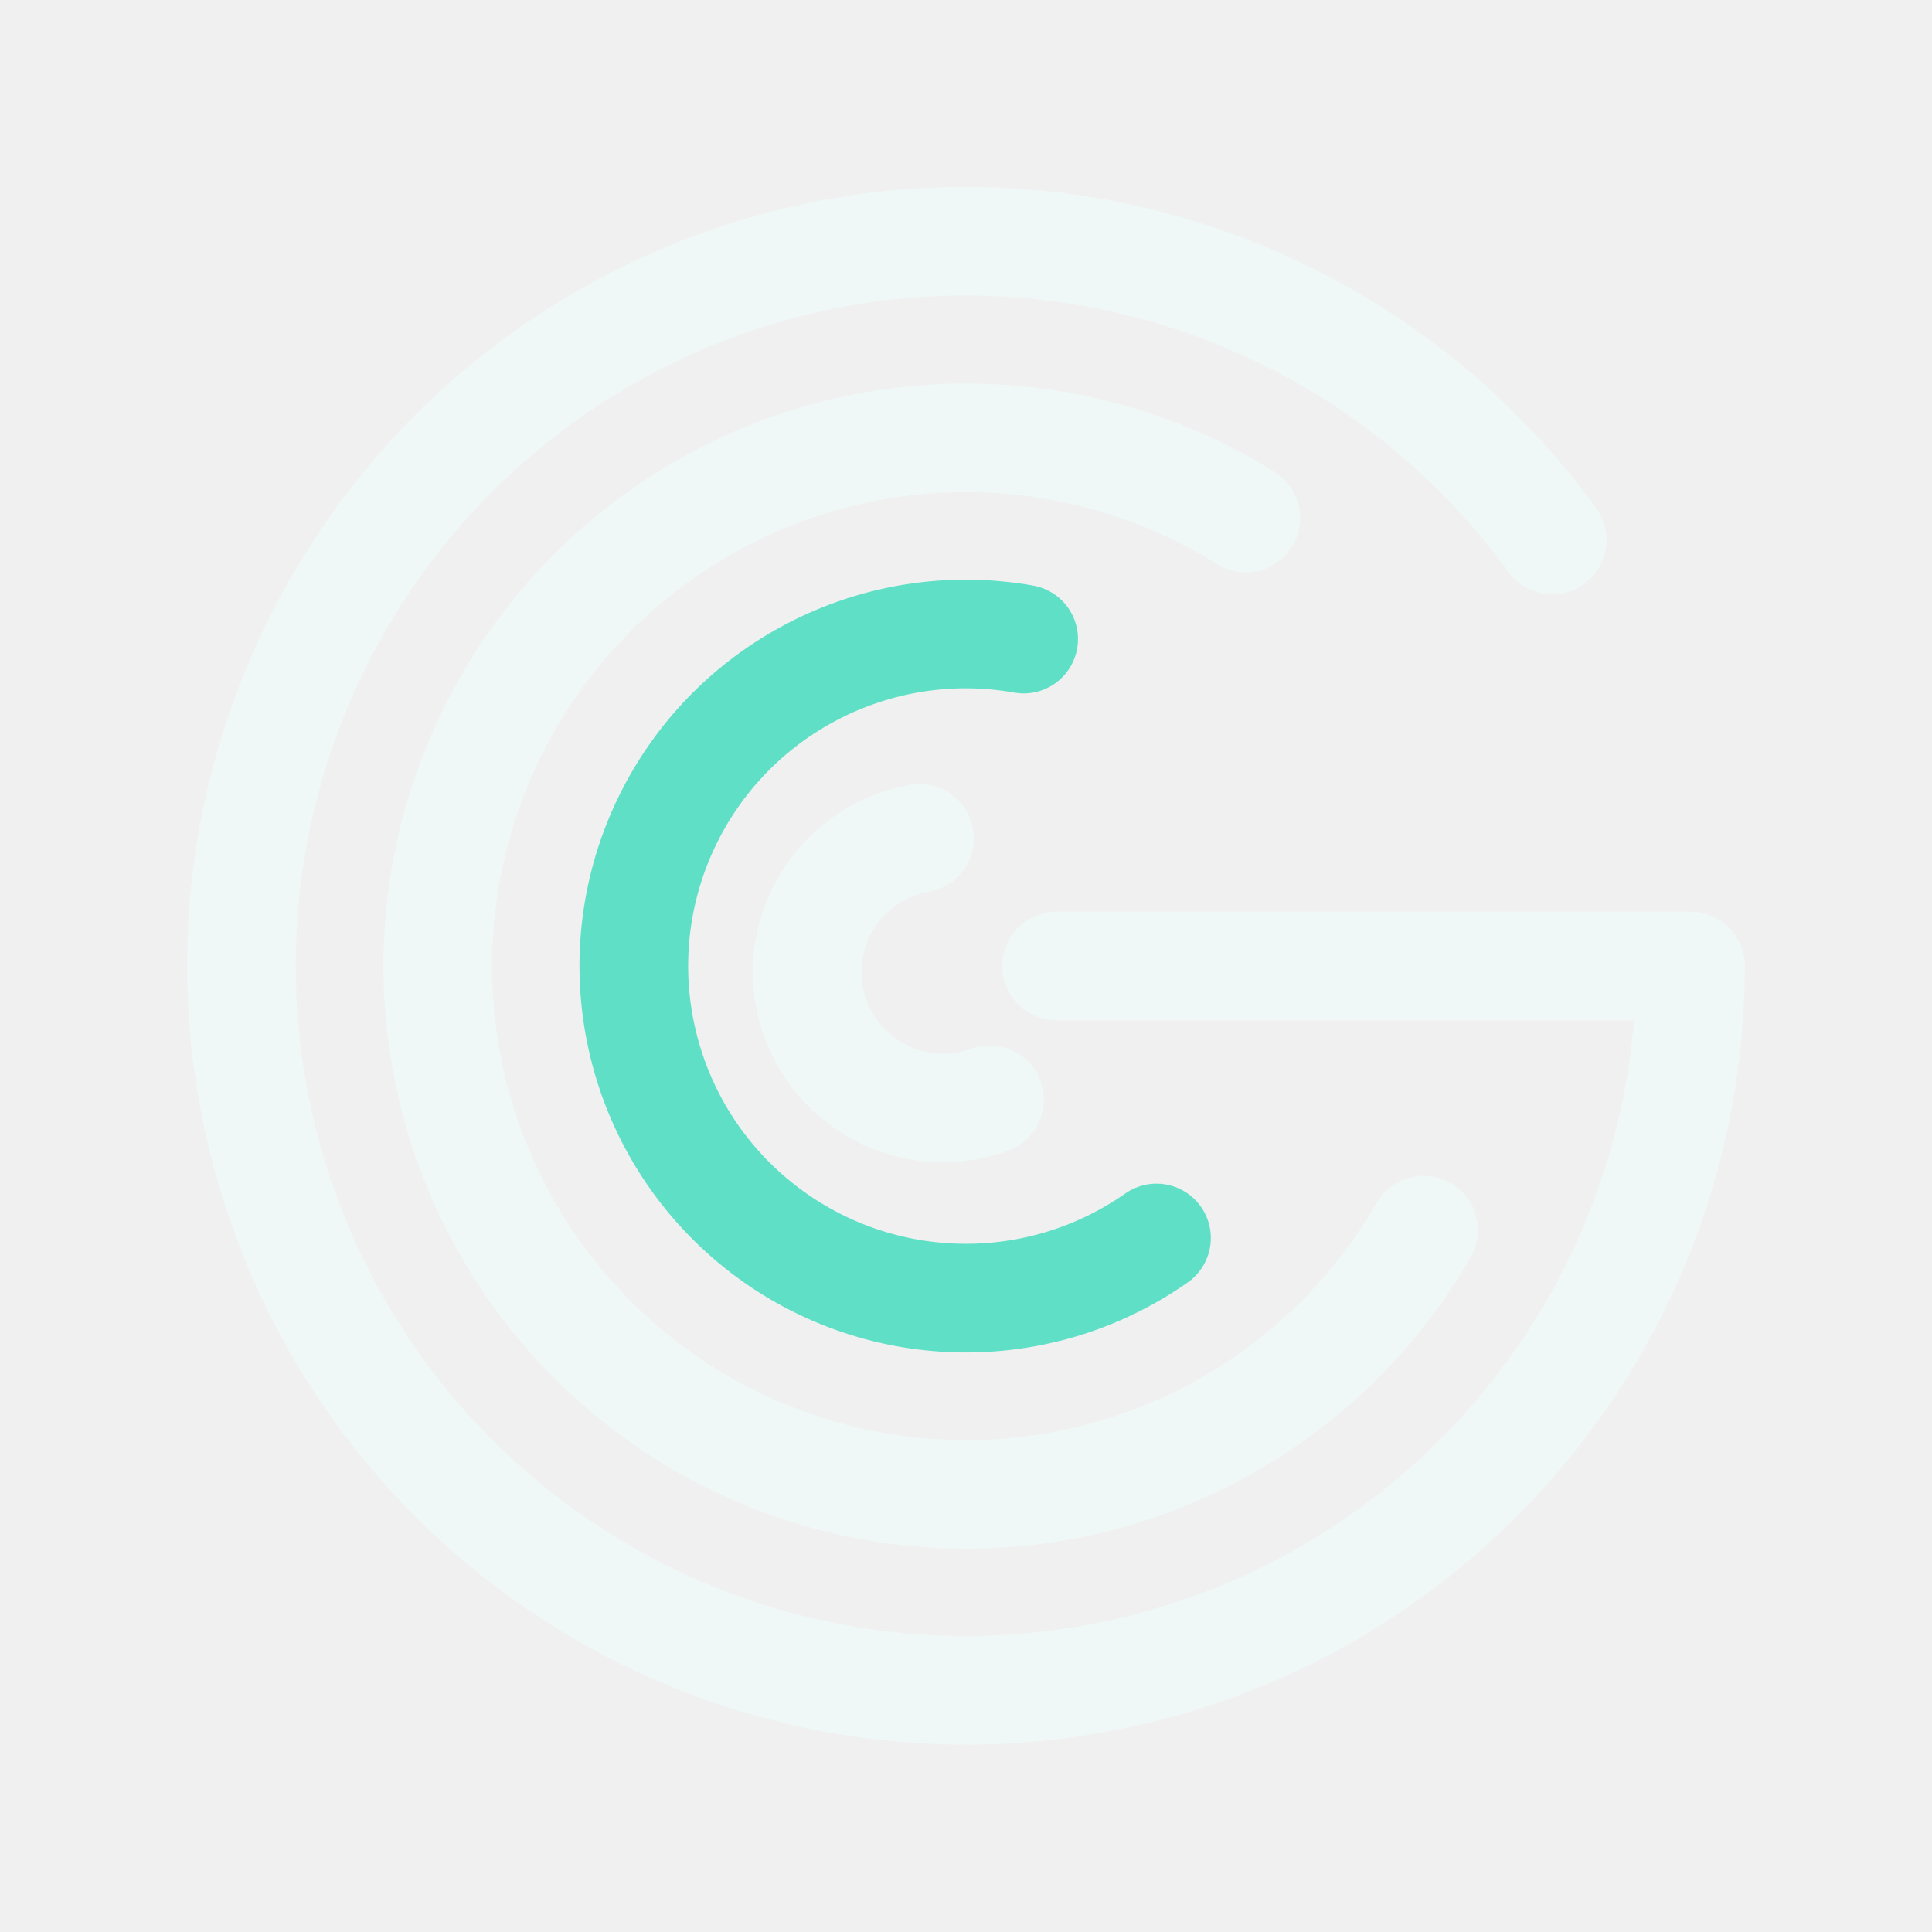
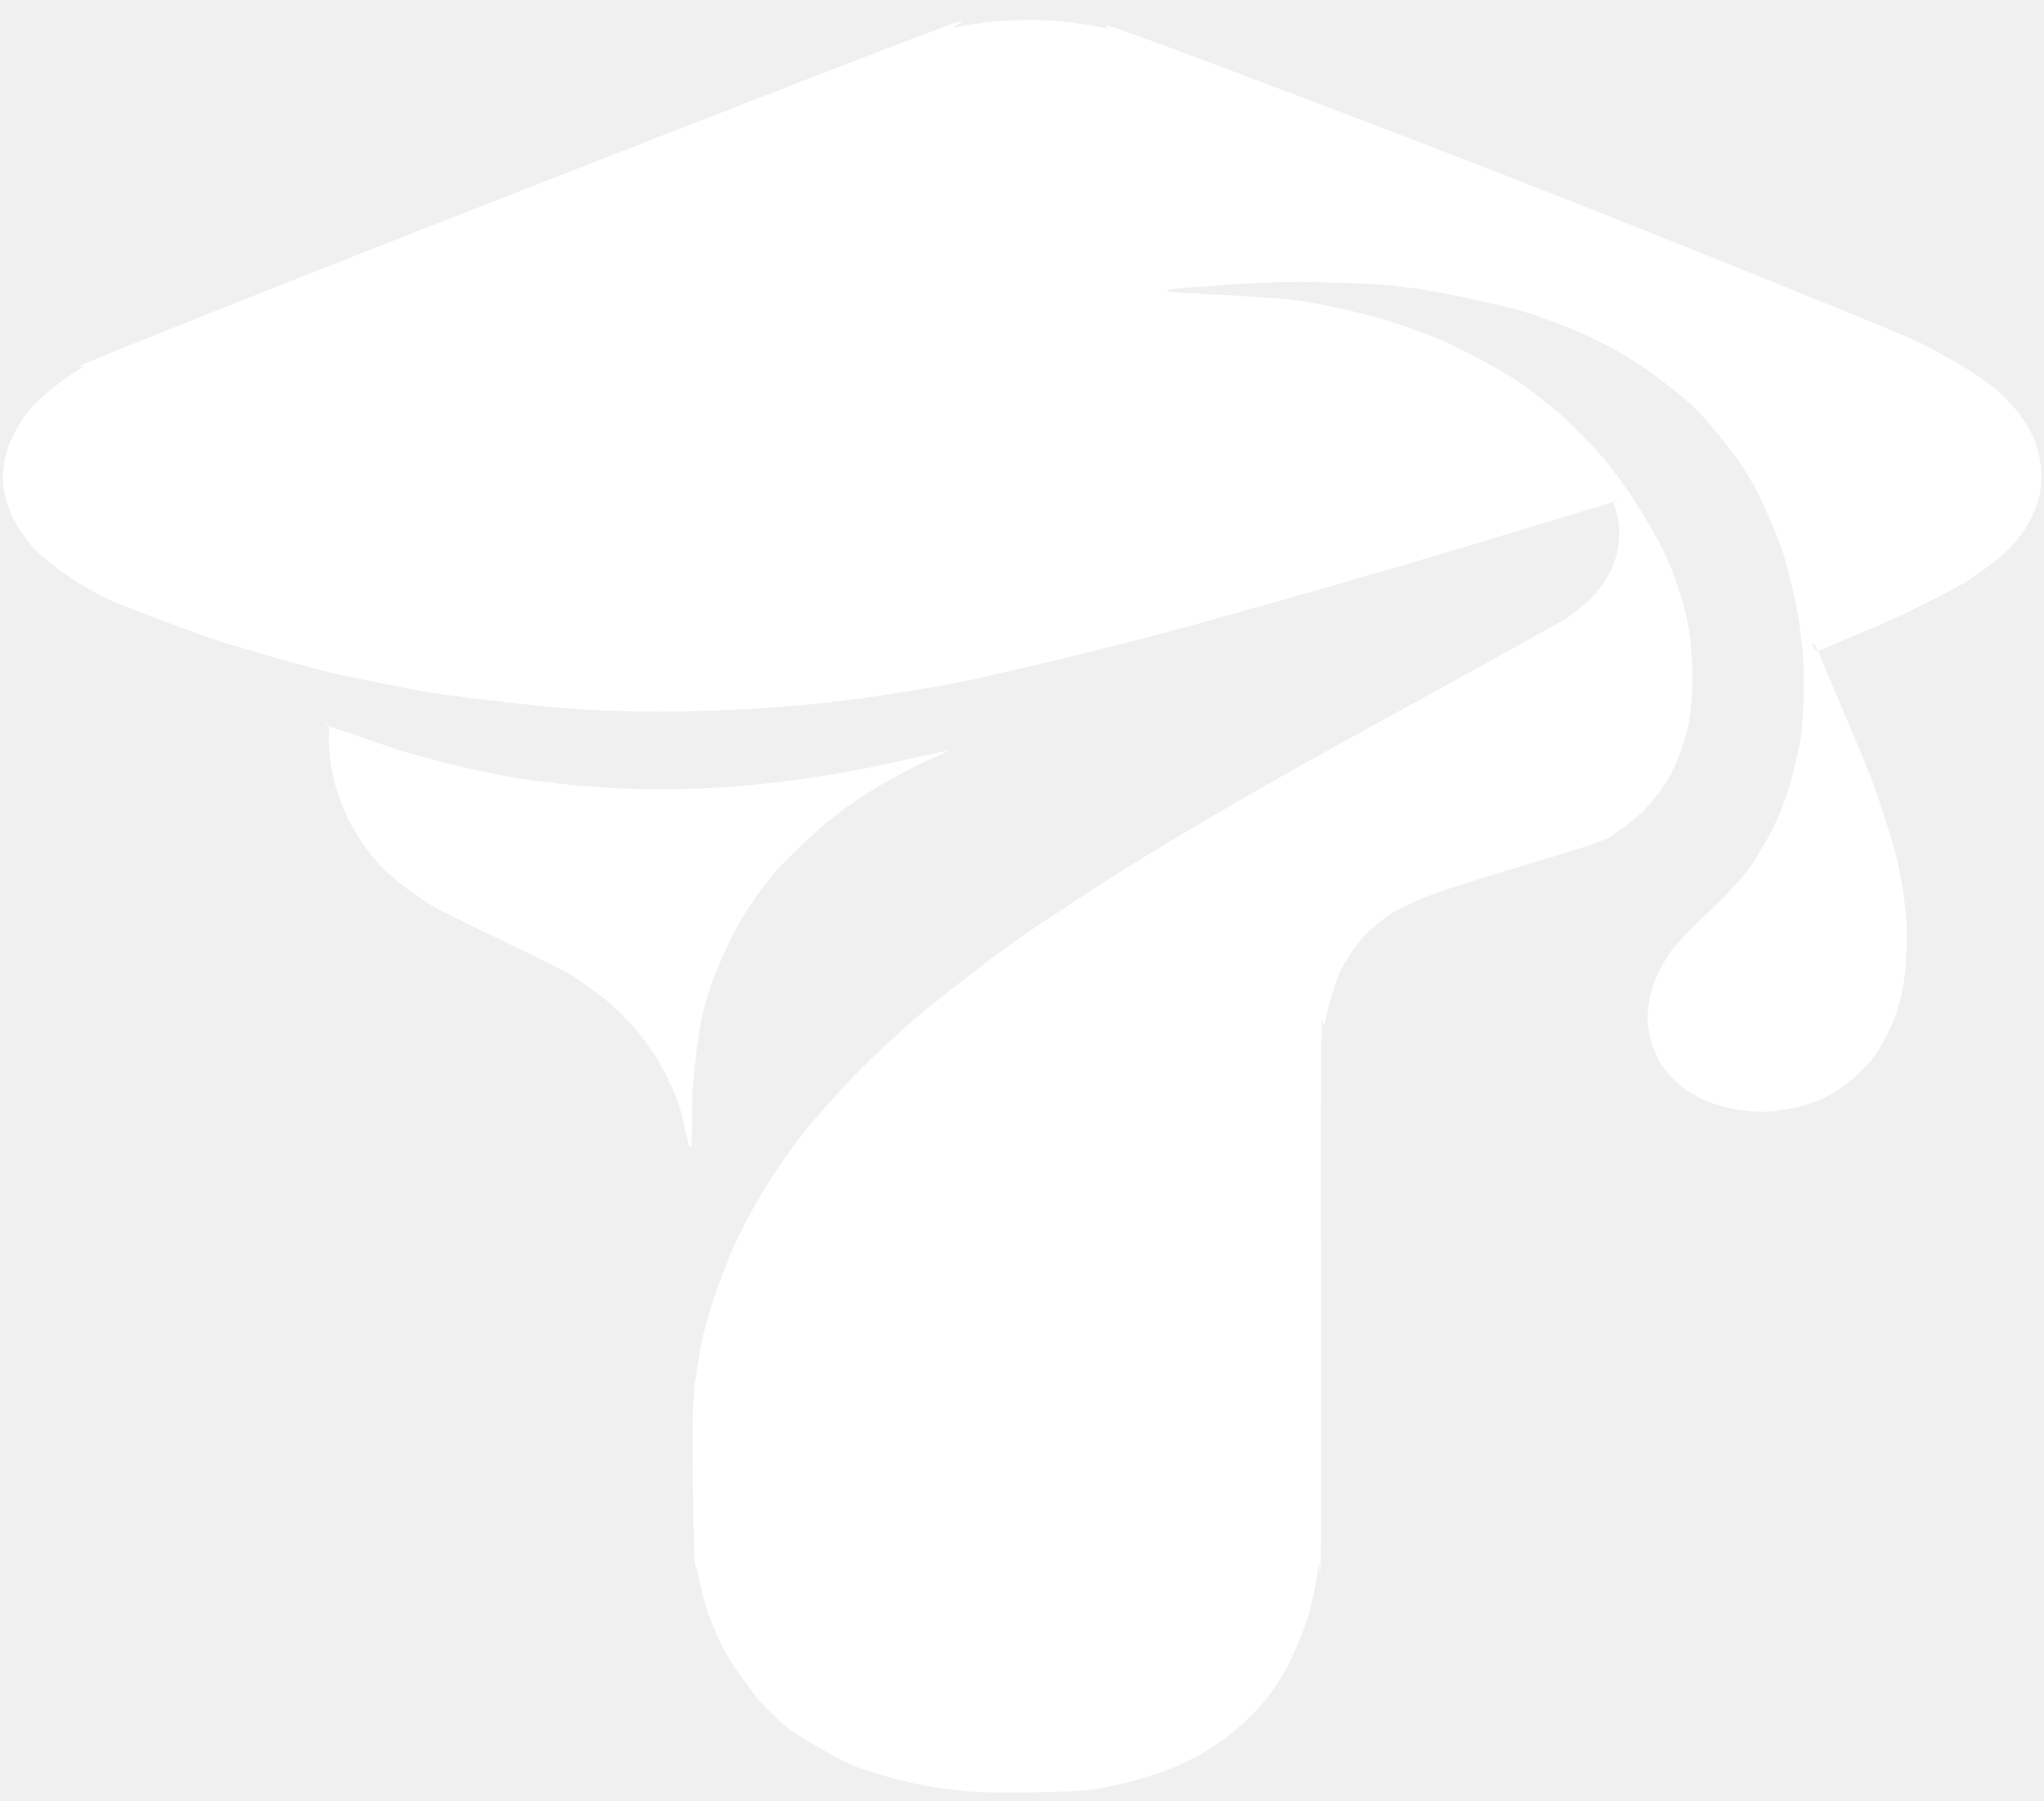
- <svg xmlns="http://www.w3.org/2000/svg" viewBox="0 0 64 64">
-   <path d="M51.42 17.89A24 24 0 1 0 56 32H35" fill="none" stroke="#EFF8F6" stroke-width="3.6" stroke-linecap="round" stroke-linejoin="round" />
-   <path d="M41.27 17.16A17.5 17.5 0 1 0 47.16 40.75" fill="none" stroke="#EFF8F6" stroke-width="3.6" stroke-linecap="round" stroke-linejoin="round" />
-   <path d="M33.91 21.17A11 11 0 1 0 38.31 41.01" fill="none" stroke="#5FE0C6" stroke-width="3.6" stroke-linecap="round" stroke-linejoin="round" />
-   <path d="M30.46 27.77A4.5 4.5 0 1 0 32.78 36.43" fill="none" stroke="#EFF8F6" stroke-width="3.6" stroke-linecap="round" stroke-linejoin="round" />
+ <svg xmlns="http://www.w3.org/2000/svg" viewBox="1.5 0.5 96.5 85">
+   <path fill="#FFFFFF" fill-rule="evenodd" d="M48.68 1.5C49.28 1.45 49.72 1.44 50.27 1.44C50.82 1.45 51.42 1.49 51.98 1.56C52.54 1.62 52.99 1.68 53.62 1.82C54.24 1.96 52.55 1.21 55.73 2.38C58.91 3.55 67.04 6.62 72.71 8.84C78.39 11.05 86.33 14.26 89.77 15.67C93.2 17.09 92.38 16.83 93.32 17.32C94.25 17.8 94.87 18.25 95.36 18.59C95.85 18.94 95.98 19.11 96.25 19.38C96.51 19.64 96.74 19.91 96.94 20.19C97.14 20.47 97.33 20.78 97.46 21.08C97.6 21.37 97.69 21.63 97.76 21.96C97.83 22.29 97.89 22.68 97.88 23.06C97.87 23.43 97.83 23.81 97.7 24.22C97.57 24.62 97.34 25.11 97.08 25.51C96.81 25.92 96.51 26.27 96.11 26.64C95.71 27.01 95.12 27.42 94.68 27.73C94.24 28.03 94.08 28.12 93.45 28.45C92.83 28.78 91.92 29.24 90.93 29.7C89.94 30.15 88.11 30.9 87.52 31.17C86.92 31.44 86.99 30.33 87.37 31.31C87.74 32.29 89.17 35.53 89.76 37.04C90.34 38.55 90.61 39.51 90.87 40.38C91.13 41.26 91.19 41.7 91.3 42.29C91.4 42.88 91.46 43.39 91.5 43.93C91.53 44.46 91.53 44.99 91.51 45.5C91.48 46.01 91.44 46.51 91.36 47C91.27 47.49 91.17 47.95 90.99 48.43C90.82 48.91 90.54 49.48 90.32 49.86C90.1 50.25 89.97 50.44 89.68 50.75C89.4 51.06 88.96 51.46 88.61 51.73C88.26 51.99 87.95 52.17 87.59 52.35C87.22 52.52 86.88 52.65 86.43 52.76C85.97 52.87 85.36 52.97 84.86 52.99C84.36 53.01 83.83 52.94 83.42 52.88C83.02 52.81 82.68 52.71 82.4 52.61C82.12 52.52 81.95 52.44 81.73 52.32C81.5 52.2 81.26 52.07 81.04 51.91C80.82 51.75 80.6 51.56 80.42 51.36C80.23 51.17 80.08 50.99 79.93 50.75C79.79 50.51 79.63 50.16 79.54 49.93C79.44 49.69 79.41 49.58 79.37 49.32C79.33 49.06 79.27 48.74 79.29 48.36C79.32 47.99 79.39 47.49 79.54 47.05C79.69 46.61 79.95 46.1 80.2 45.7C80.45 45.31 80.5 45.25 81.04 44.68C81.57 44.11 82.82 42.97 83.42 42.29C84.03 41.61 84.27 41.26 84.66 40.59C85.06 39.92 85.48 39.09 85.77 38.27C86.07 37.45 86.31 36.36 86.45 35.68C86.59 34.99 86.59 34.73 86.62 34.17C86.66 33.62 86.66 32.87 86.65 32.33C86.65 31.8 86.63 31.51 86.57 30.97C86.51 30.42 86.43 29.73 86.3 29.06C86.16 28.39 85.93 27.5 85.78 26.94C85.62 26.39 85.56 26.23 85.35 25.72C85.14 25.2 84.82 24.45 84.53 23.87C84.23 23.29 84 22.85 83.57 22.24C83.13 21.62 82.36 20.69 81.92 20.19C81.47 19.69 81.33 19.59 80.9 19.22C80.47 18.86 79.8 18.35 79.33 18.01C78.85 17.67 78.47 17.43 78.04 17.18C77.6 16.92 77.16 16.71 76.74 16.5C76.32 16.3 76.11 16.19 75.51 15.96C74.91 15.73 74.12 15.4 73.12 15.12C72.12 14.85 70.43 14.5 69.51 14.32C68.59 14.14 68.26 14.11 67.6 14.04C66.94 13.96 66.47 13.91 65.55 13.88C64.63 13.84 63.24 13.8 62.07 13.82C60.9 13.84 59.43 13.94 58.53 14.01C57.63 14.08 56.14 14.16 56.68 14.26C57.21 14.35 60.55 14.48 61.73 14.58C62.92 14.68 63.05 14.73 63.78 14.86C64.51 15 65.4 15.2 66.1 15.38C66.79 15.56 67.29 15.72 67.94 15.95C68.59 16.18 69.18 16.37 69.99 16.76C70.79 17.14 72.05 17.82 72.78 18.26C73.52 18.71 73.92 19.06 74.4 19.44C74.88 19.82 75.22 20.09 75.68 20.53C76.14 20.98 76.69 21.54 77.17 22.1C77.64 22.66 78.08 23.26 78.51 23.9C78.94 24.54 79.42 25.35 79.74 25.94C80.06 26.53 80.22 26.9 80.43 27.42C80.63 27.94 80.83 28.51 80.98 29.06C81.12 29.6 81.23 30.08 81.3 30.7C81.37 31.31 81.41 32.15 81.4 32.74C81.4 33.33 81.34 33.84 81.29 34.24C81.24 34.64 81.21 34.78 81.12 35.13C81.02 35.48 80.83 36.02 80.7 36.36C80.57 36.7 80.46 36.91 80.31 37.18C80.16 37.44 80.03 37.65 79.82 37.93C79.61 38.2 79.36 38.52 79.06 38.81C78.76 39.09 78.46 39.37 78.04 39.64C77.61 39.91 77.86 39.95 76.53 40.41C75.2 40.87 71.54 41.91 70.05 42.41C68.57 42.9 68.22 43.11 67.65 43.38C67.08 43.66 66.96 43.79 66.64 44.04C66.33 44.29 66.02 44.56 65.76 44.86C65.49 45.16 65.25 45.51 65.06 45.84C64.86 46.16 64.76 46.32 64.6 46.81C64.43 47.3 64.19 48.07 64.06 48.77C63.94 49.47 63.91 47.07 63.87 51.02C63.84 54.98 63.89 68.61 63.87 72.51C63.85 76.41 63.8 73.87 63.74 74.42C63.68 74.97 63.6 75.36 63.51 75.81C63.41 76.26 63.34 76.62 63.17 77.11C62.99 77.61 62.71 78.3 62.48 78.78C62.26 79.26 62.04 79.62 61.8 79.99C61.56 80.36 61.36 80.64 61.05 80.99C60.74 81.34 60.32 81.75 59.96 82.07C59.6 82.39 59.24 82.65 58.87 82.9C58.49 83.15 58.17 83.36 57.71 83.58C57.24 83.81 56.68 84.07 56.07 84.27C55.46 84.48 54.67 84.68 54.02 84.82C53.38 84.95 53.16 85.02 52.18 85.07C51.21 85.13 49.17 85.15 48.16 85.13C47.15 85.11 46.73 85.03 46.11 84.95C45.5 84.88 45.08 84.81 44.47 84.67C43.87 84.53 43.04 84.3 42.5 84.12C41.95 83.94 41.78 83.88 41.2 83.59C40.62 83.29 39.59 82.7 39.04 82.33C38.5 81.97 38.24 81.68 37.93 81.39C37.62 81.1 37.51 81.01 37.18 80.59C36.85 80.17 36.24 79.32 35.94 78.85C35.65 78.39 35.59 78.22 35.4 77.82C35.22 77.41 35 76.92 34.84 76.4C34.68 75.88 34.52 75.16 34.43 74.69C34.33 74.23 34.31 74.78 34.27 73.6C34.24 72.42 34.17 69.07 34.2 67.6C34.23 66.13 34.33 65.65 34.46 64.8C34.59 63.95 34.73 63.32 34.99 62.48C35.24 61.64 35.65 60.53 35.97 59.75C36.29 58.98 36.6 58.41 36.9 57.84C37.2 57.28 37.43 56.89 37.78 56.34C38.13 55.8 38.59 55.11 38.99 54.57C39.39 54.03 39.71 53.64 40.18 53.1C40.65 52.56 41.27 51.88 41.81 51.31C42.36 50.75 42.84 50.28 43.45 49.72C44.07 49.15 44.61 48.65 45.5 47.94C46.38 47.22 47.83 46.11 48.77 45.41C49.72 44.72 50.02 44.51 51.16 43.76C52.3 43.01 53.76 42.03 55.59 40.92C57.42 39.81 59.13 38.78 62.14 37.08C65.15 35.38 71.39 31.98 73.67 30.7C75.95 29.42 75.29 29.8 75.85 29.4C76.4 29 76.7 28.69 77.01 28.3C77.32 27.92 77.54 27.5 77.7 27.08C77.86 26.66 77.93 26.16 77.95 25.78C77.97 25.41 77.89 25.08 77.84 24.83C77.8 24.58 77.73 24.38 77.66 24.28C77.59 24.19 79.02 23.81 77.42 24.28C75.82 24.75 71.08 26.21 68.08 27.09C65.08 27.97 61.72 28.93 59.41 29.57C57.11 30.22 56.04 30.5 54.23 30.96C52.42 31.42 50 32 48.54 32.33C47.07 32.67 46.63 32.75 45.43 32.96C44.23 33.16 42.71 33.41 41.34 33.58C39.96 33.75 38.62 33.87 37.18 33.96C35.73 34.05 34.16 34.1 32.67 34.1C31.18 34.1 29.93 34.07 28.24 33.94C26.55 33.81 23.98 33.5 22.51 33.3C21.04 33.1 20.48 32.95 19.44 32.75C18.41 32.54 17.61 32.4 16.3 32.05C15 31.71 13.13 31.19 11.6 30.68C10.06 30.17 8.07 29.39 7.09 29C6.12 28.61 6.14 28.55 5.73 28.33C5.32 28.1 5.03 27.93 4.64 27.65C4.25 27.38 3.73 26.98 3.41 26.69C3.09 26.4 2.94 26.22 2.72 25.92C2.5 25.62 2.25 25.25 2.08 24.9C1.92 24.55 1.79 24.14 1.72 23.81C1.65 23.48 1.63 23.23 1.64 22.92C1.65 22.61 1.71 22.26 1.78 21.96C1.86 21.67 1.94 21.44 2.08 21.15C2.22 20.85 2.44 20.48 2.64 20.19C2.84 19.91 3 19.72 3.28 19.44C3.57 19.16 4.01 18.8 4.37 18.53C4.72 18.27 5 18.08 5.39 17.86C5.78 17.63 4.17 18.21 6.68 17.18C9.2 16.16 14.17 14.18 20.46 11.71C26.76 9.24 40.11 4.02 44.47 2.37C48.84 0.71 45.96 1.92 46.66 1.78C47.36 1.63 48.07 1.56 48.68 1.5ZM17.04 34.86C17.06 34.6 16.57 34.64 17.19 34.84C17.81 35.03 19.61 35.7 20.74 36.03C21.86 36.37 22.9 36.62 23.94 36.85C24.99 37.08 25.86 37.25 27.01 37.4C28.16 37.54 29.57 37.67 30.83 37.73C32.09 37.78 33.34 37.78 34.58 37.73C35.82 37.68 37.04 37.57 38.27 37.42C39.5 37.28 40.65 37.1 41.95 36.86C43.25 36.62 45.35 36.12 46.04 35.98C46.74 35.84 46.13 35.99 46.11 36.02C46.08 36.05 46.14 36.03 45.88 36.15C45.62 36.28 45.11 36.47 44.54 36.77C43.98 37.06 43.16 37.5 42.5 37.92C41.84 38.34 41.24 38.75 40.59 39.29C39.94 39.83 39.09 40.64 38.6 41.13C38.11 41.62 37.96 41.84 37.65 42.23C37.35 42.62 37.03 43.07 36.77 43.48C36.5 43.89 36.31 44.23 36.08 44.68C35.85 45.13 35.57 45.75 35.39 46.18C35.21 46.61 35.13 46.82 34.99 47.28C34.86 47.73 34.69 48.16 34.56 48.91C34.43 49.66 34.29 50.81 34.21 51.77C34.13 52.73 34.22 54.52 34.11 54.66C34 54.81 33.76 53.27 33.55 52.66C33.33 52.05 33.1 51.55 32.82 51.02C32.54 50.5 32.22 50 31.85 49.52C31.49 49.05 31.04 48.56 30.63 48.17C30.22 47.78 29.85 47.51 29.4 47.19C28.94 46.87 29 46.81 27.9 46.23C26.8 45.66 23.84 44.26 22.78 43.73C21.73 43.2 21.98 43.31 21.56 43.04C21.13 42.77 20.66 42.44 20.26 42.1C19.85 41.76 19.48 41.42 19.13 41C18.78 40.57 18.42 40.06 18.14 39.56C17.86 39.06 17.64 38.53 17.46 37.99C17.28 37.46 17.15 36.88 17.08 36.36C17.01 35.83 17.02 35.11 17.04 34.86Z" />
</svg>
